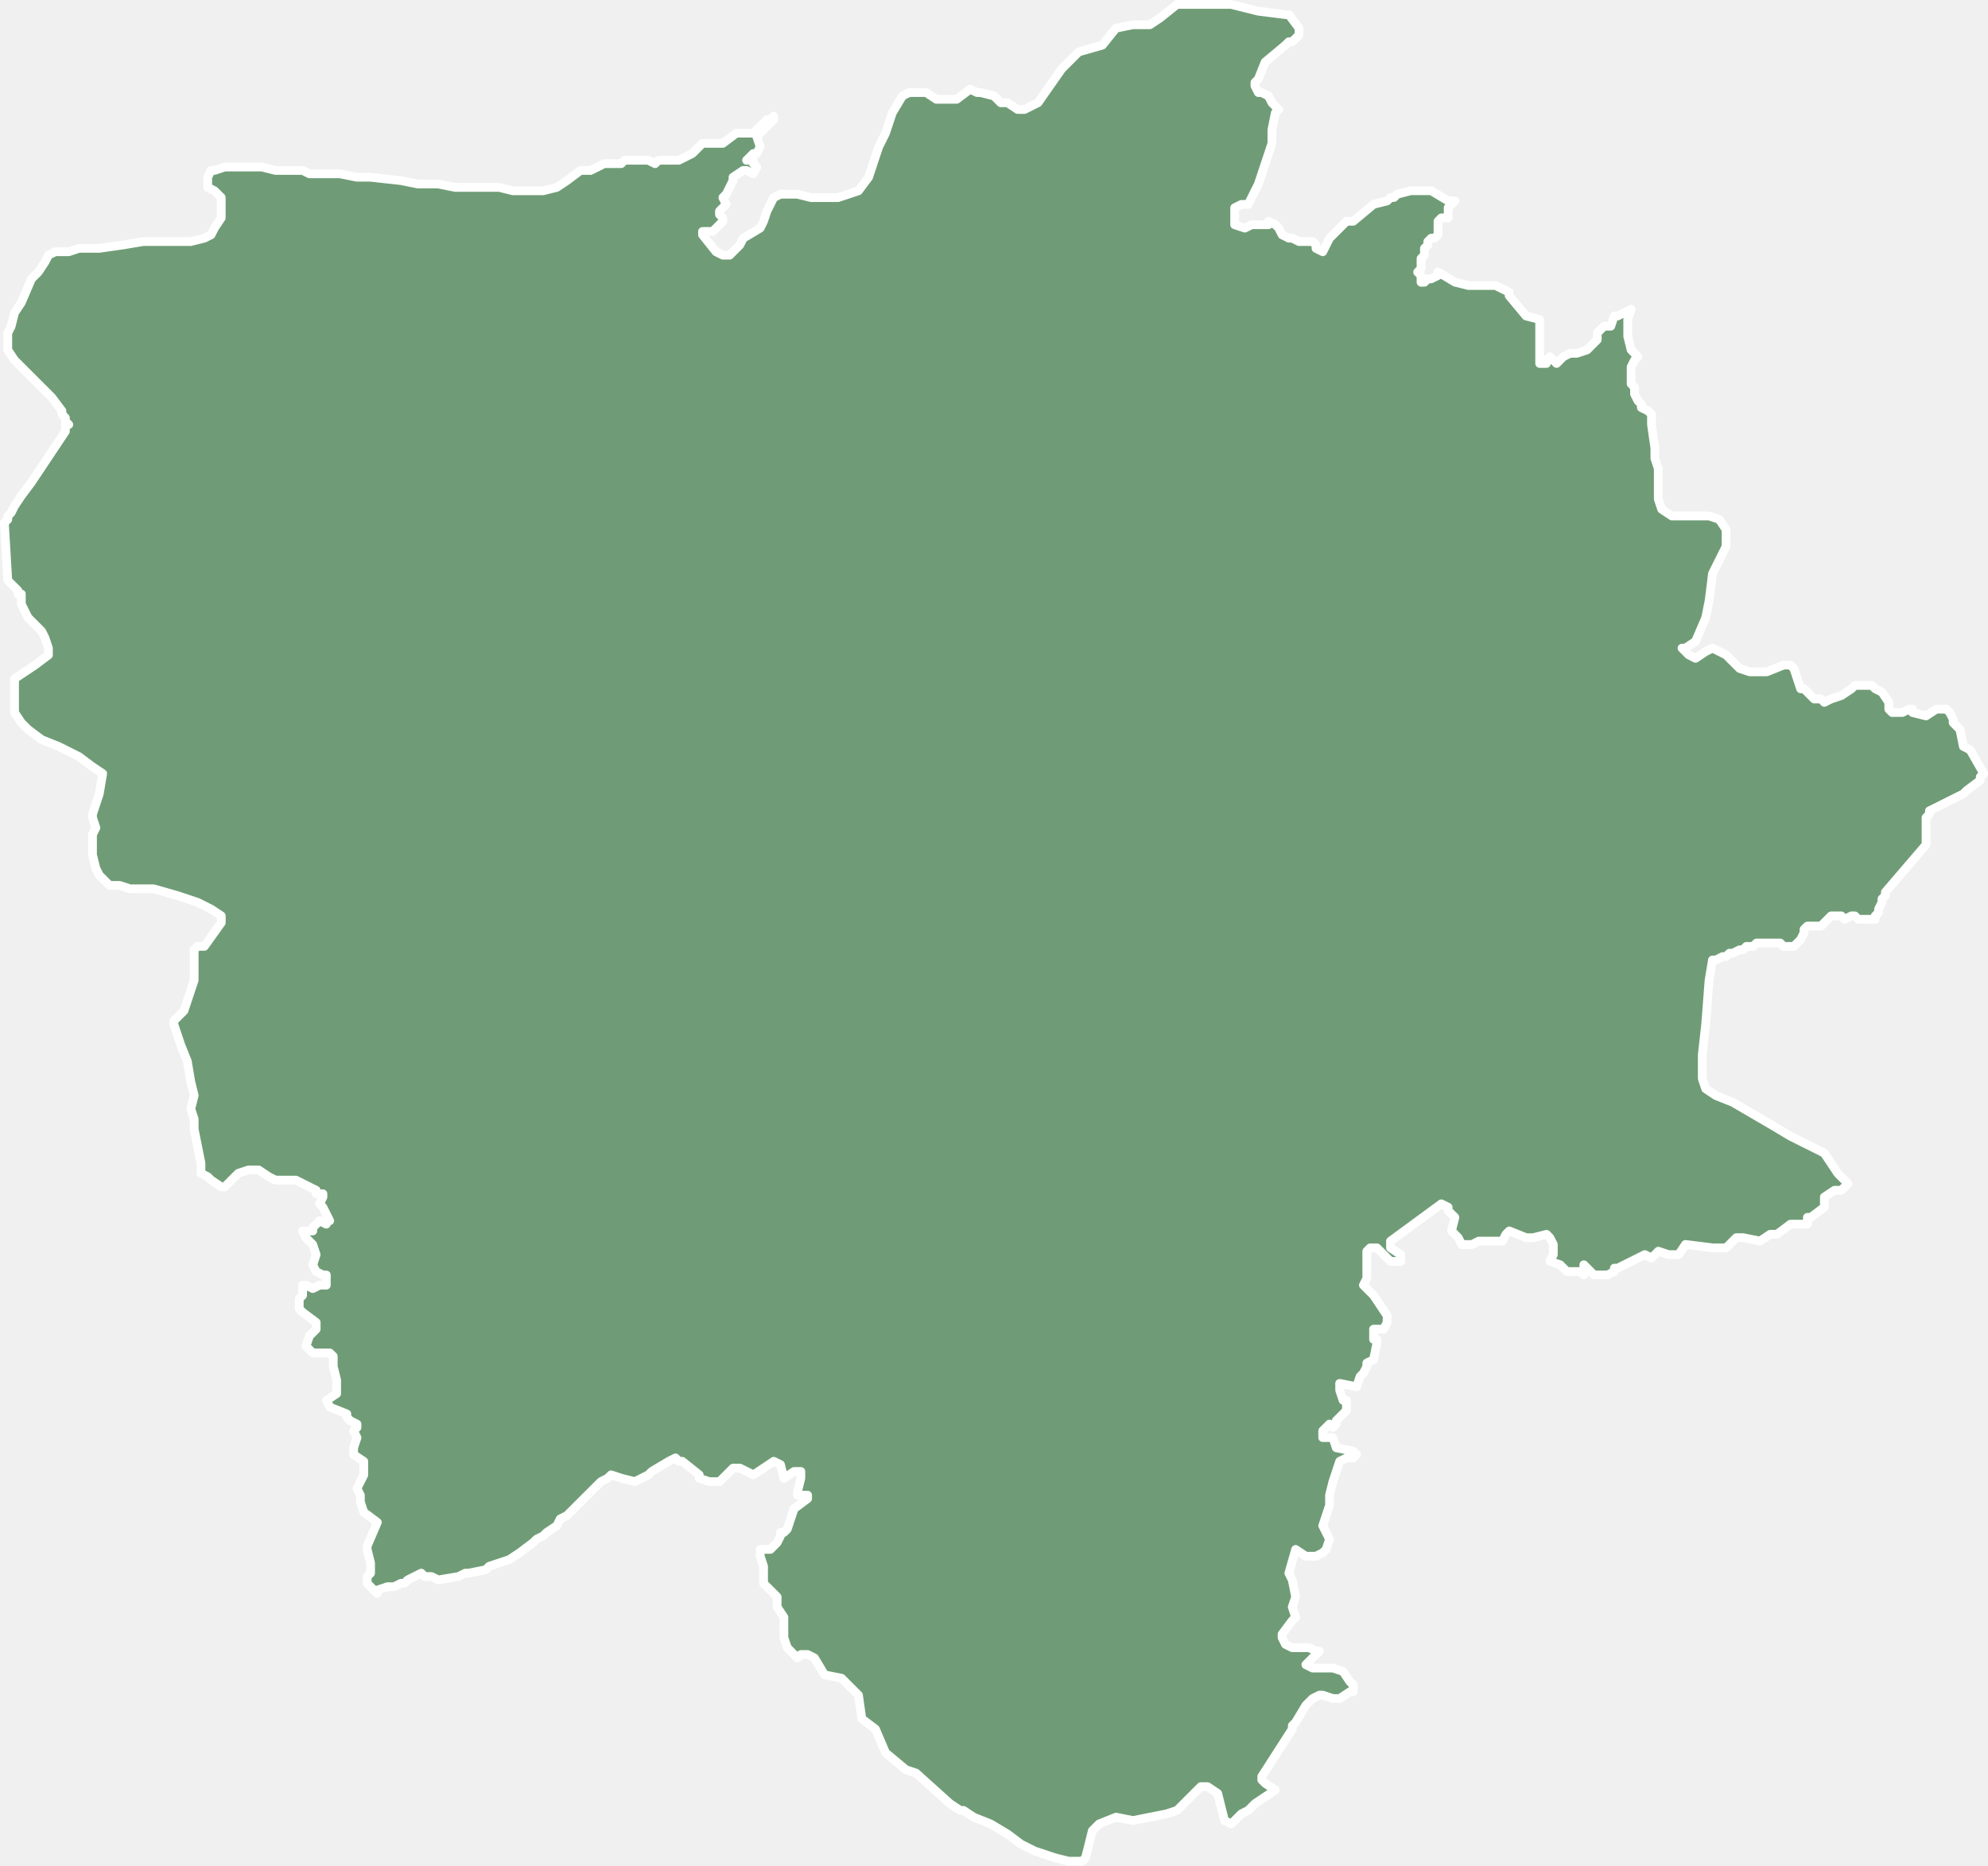
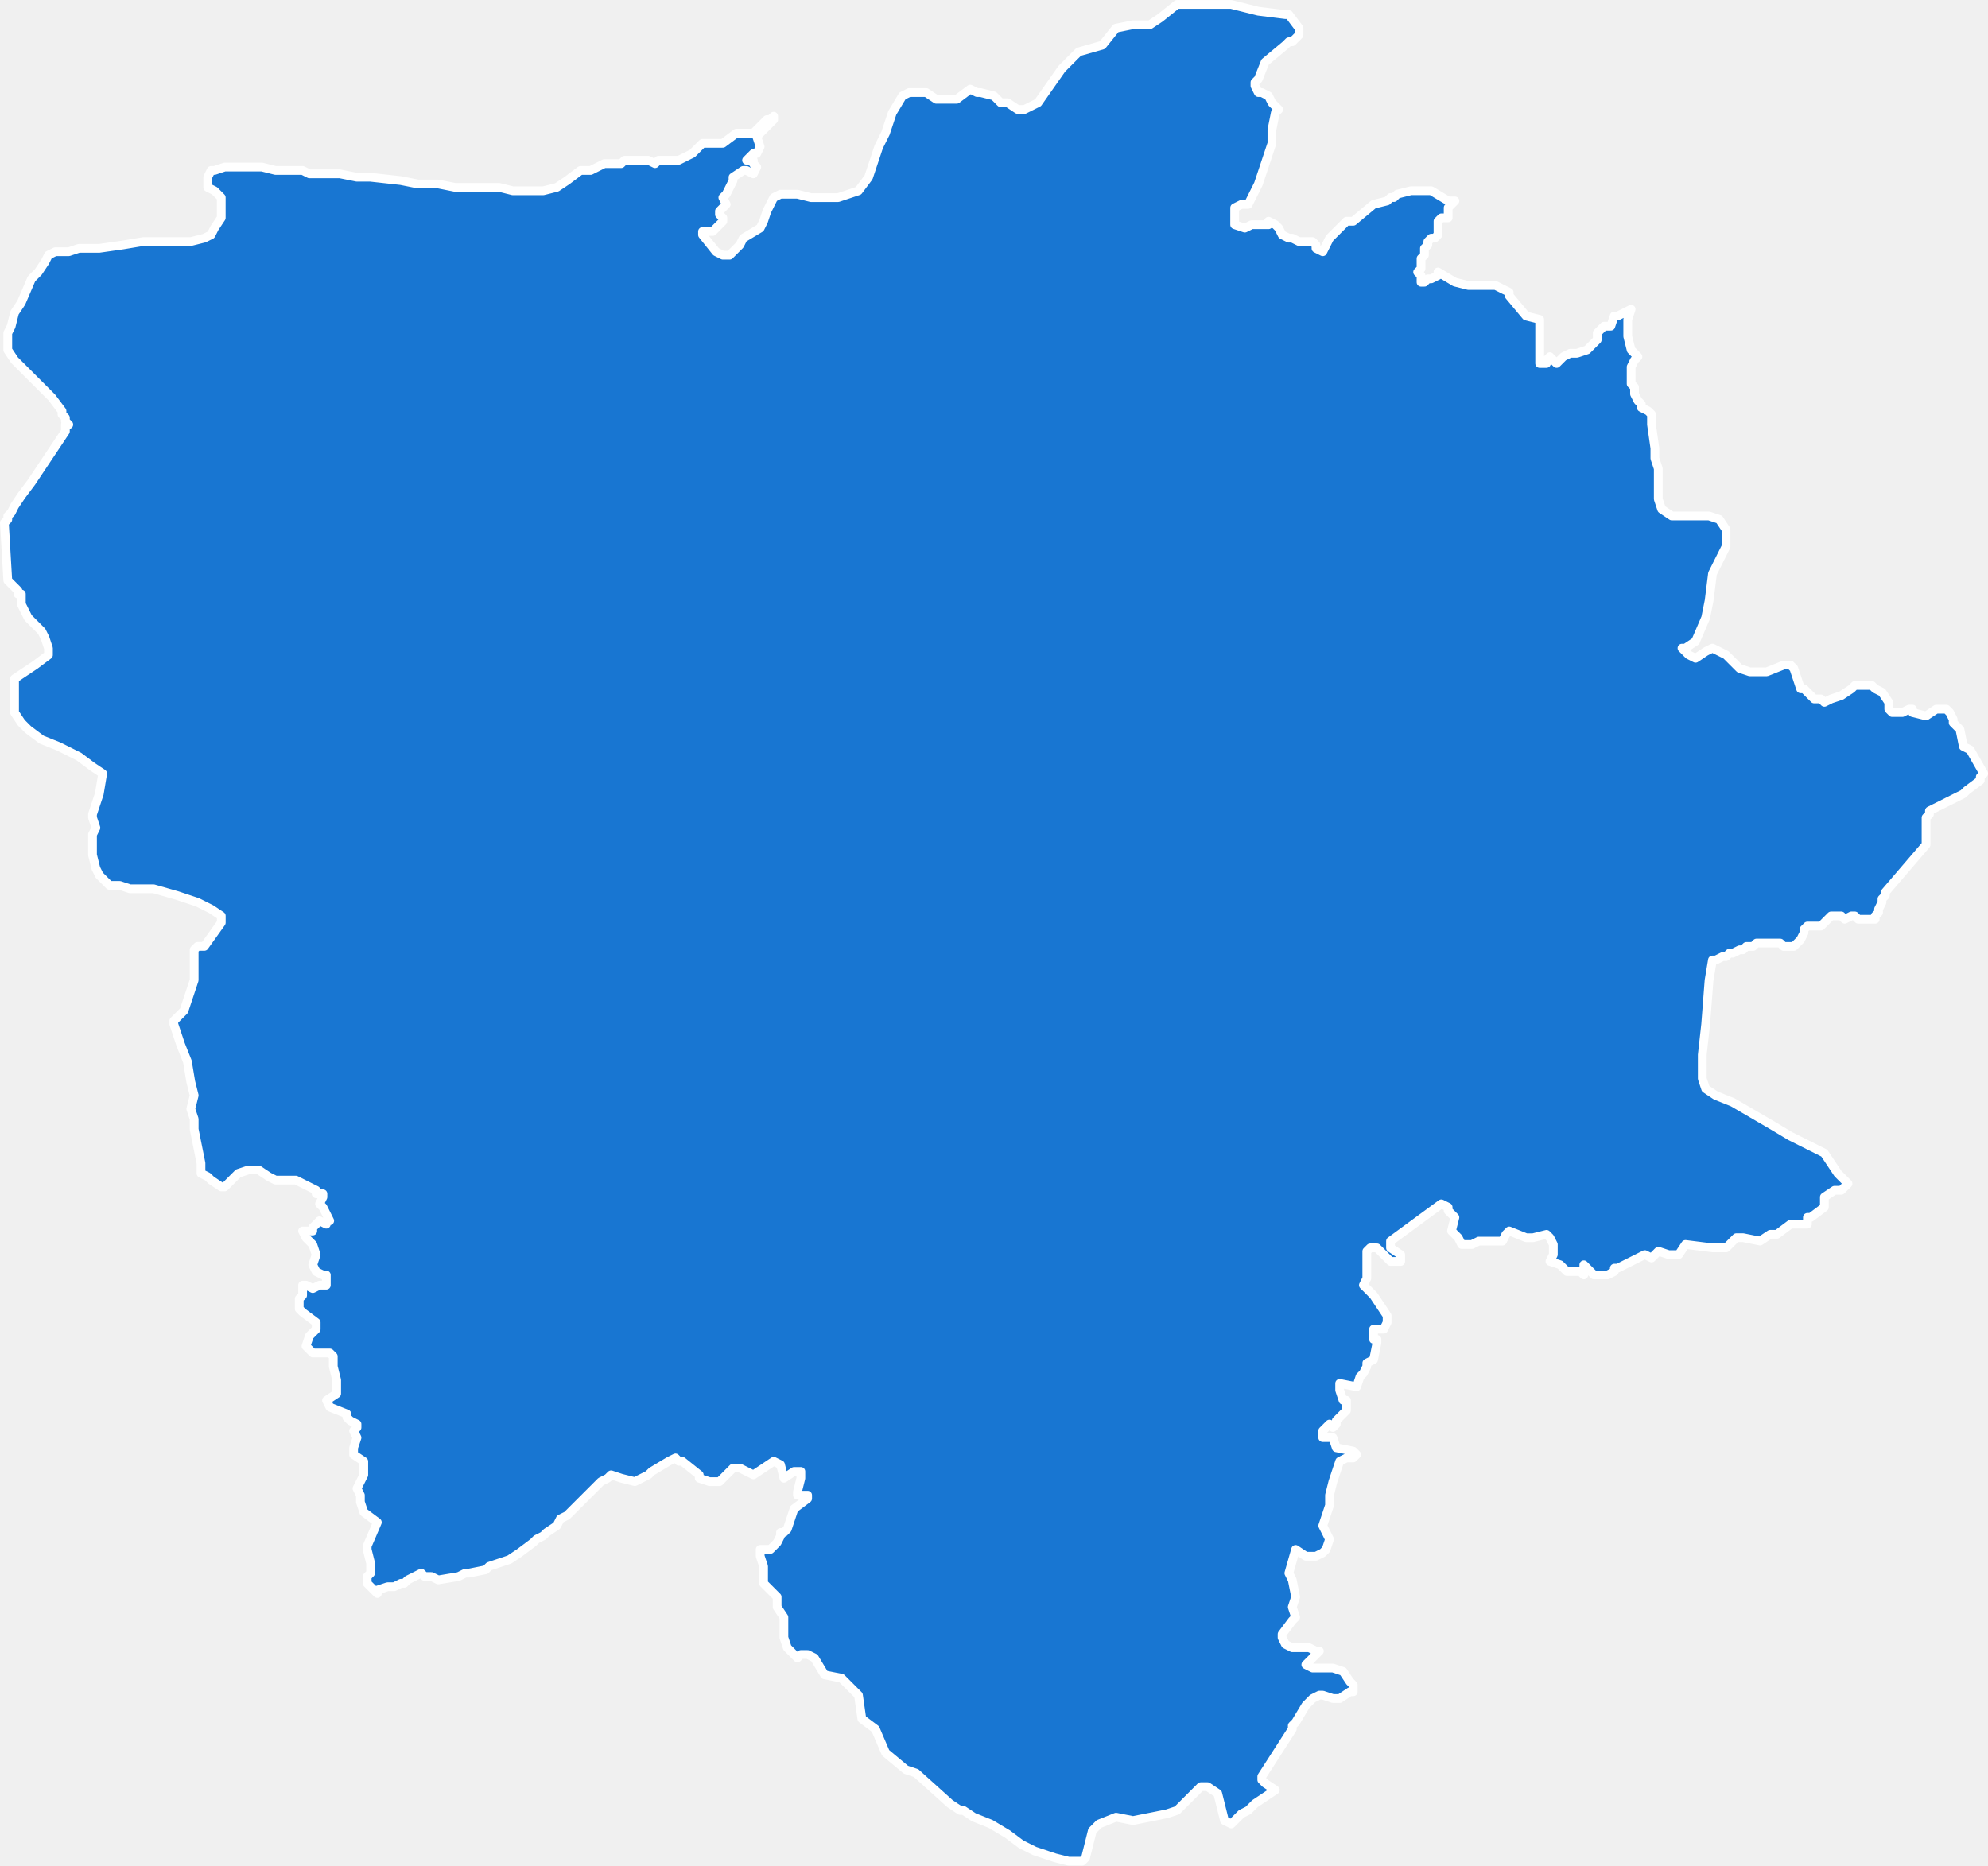
<svg xmlns="http://www.w3.org/2000/svg" width="113.636" height="106.657" viewBox="0 0 113.636 106.657">
-   <path id="CDKE" d="M574.429,647.3l-.194-.194-.194-.194.194-.581.194-.194.194-.194v-.387l-.775-.581-.194-.194V644.2l.194-.194v-.581h.194l.387.194.387-.194h.387v-.581h-.194l-.388-.194-.194-.387.194-.581-.194-.581-.387-.387-.194-.387h.581v-.194l.194-.194.194-.194.387.194v-.194h.194l-.387-.775-.194-.194.194-.387V638.2h-.387V638l-1.162-.581H572.3l-.387-.194-.581-.387h-.581l-.581.194-.388.388-.387.387H569.2l-.581-.387-.194-.194-.387-.194v-.581l-.194-.969-.194-.969v-.581l-.194-.581.194-.775-.194-.775-.194-1.162-.387-.969-.194-.581-.194-.581v-.194l.581-.581.581-1.744V624.25l.194-.194h.387l.969-1.356v-.387l-.581-.387-.775-.388-.581-.194-.581-.194-1.356-.387h-1.356l-.581-.194h-.581l-.581-.581-.194-.388-.194-.775v-1.162l.194-.387-.194-.581V616.5l.387-1.162.194-1.162-.581-.388-.775-.581-1.162-.581-.969-.387-.775-.581-.387-.387-.387-.581v-1.937l1.162-.775.775-.581v-.387l-.194-.581-.194-.387-.775-.775-.387-.775v-.581h-.194v-.194l-.581-.581-.194-3.293.194-.194v-.194l.194-.194.194-.387.387-.581.581-.775,1.937-2.906v-.387h.194l-.194-.194v-.194l-.194-.194v-.194l-.581-.775-.969-.969-.969-.969-.194-.194-.387-.581v-.969l.194-.387.194-.775.387-.581.581-1.356.387-.387.387-.581.194-.387.387-.194h.775l.581-.194h1.162l1.356-.194,1.162-.194h2.712l.775-.194.388-.194.194-.387.387-.581v-1.162l-.387-.387-.387-.194v-.581l.194-.387h.194l.581-.194h2.131l.775.194h1.55l.387.194h1.744l.969.194h.775l1.744.194.969.194H581.6l.969.194h2.518l.775.194H587.6l.775-.194.581-.388.775-.581h.581l.775-.388h.969l.194-.194h1.356l.387.194.194-.194h1.162l.775-.387.581-.581h1.162l.775-.581h.969l.775-.775h.194l.194-.194v.194l-.387.387-.387.387-.194.194.194.581-.194.388h-.194l-.194.194-.194.194h.388v.194l.194.194-.194.387-.388-.194h-.194l-.581.387v.194l-.387.775-.194.194.194.388-.387.387v.194l.194.194v.194l-.581.581h-.581v.194l.775.969.387.194h.387l.581-.581.194-.387.969-.581.194-.387.194-.581.387-.775.387-.194h.969l.775.194h1.55l.581-.194.581-.194.581-.775.581-1.744.387-.775.387-1.162.581-.969.387-.194h.969l.581.387h1.162l.775-.581.387.194h.194l.775.194.387.388h.388l.581.387h.388l.775-.387,1.356-1.937.775-.775.194-.194,1.356-.388.775-.969.969-.194h.969l.581-.387.969-.775h3.1l1.55.387,1.55.194h.194l.581.775v.388l-.194.194-.194.194h-.194l-.194.194-1.162.969-.387.969-.194.194v.194l.194.387h.194l.387.194.194.387.388.387-.194.194-.194.969v.775l-.387,1.162-.387,1.162-.387.775-.194.387h-.387l-.387.194v.969l.581.194.387-.194h.969V582.6l.387.194.194.194.194.387.387.194h.194l.387.194h.775l.194.194v.194l.387.194.388-.775.194-.194.581-.581.194-.194h.387l1.162-.969.775-.194.194-.194h.194l.194-.194.775-.194h1.162l.969.581h.387l-.194.194-.194.194v.581h-.387l-.194.194v.775l-.194.194h-.194l-.194.194v.194l-.194.194v.387l-.194.194v.581l-.194.194.194.194v.387h.194l.194-.194h.194l.387-.194V585.5l.969.581.775.194h1.55l.775.388v.194l.969,1.162.775.194v2.518h.387v-.194l.194-.194.387.387.387-.387.387-.194h.387l.581-.194.581-.581v-.387l.387-.387h.387l.194-.581h.194l.775-.387-.194.581v.969l.194.775.194.194.194.194-.194.194-.194.387v.969l.194.194v.387l.194.387.194.194v.194l.387.194.194.194v.581l.194,1.356v.581l.194.581v1.744l.194.581.581.387h2.131l.581.194.387.581v.969l-.387.775-.387.775-.194,1.55-.194.969-.581,1.356-.581.387h-.194l.387.387.388.194.581-.388.388-.194.775.387.775.775.581.194h.969l.969-.387h.387l.194.194.387,1.162h.194l.194.194.388.387h.387l.194.194.388-.194.581-.194.581-.387.194-.194h.969l.194.194.388.194.387.581v.388l.194.194h.581l.387-.194h.194v.194l.775.194.581-.387h.581l.194.194.194.387v.194l.387.387.194.969.387.194.775,1.356-.194.194v.194l-.775.581-.194.194-.775.387-1.162.581v.194l-.194.194v1.55l-2.325,2.712v.194l-.194.194v.194l-.194.387v.194l-.194.194v.194h-.969l-.194-.194h-.194l-.387.194-.194-.194h-.581l-.194.194-.194.194-.194.194h-.775l-.194.194v.194l-.194.388-.194.194-.194.194h-.581l-.194-.194h-1.356l-.194.194h-.387l-.194.194h-.194l-.387.194h-.194l-.194.194h-.194l-.387.194h-.194l-.194,1.162-.194,2.518-.194,1.744v1.356l.194.581.581.387.969.388,2.325,1.356.969.581,1.162.581.775.388.775,1.162.581.581L661.8,638h-.387l-.581.387v.581l-.775.581h-.194v.387H658.9l-.775.581h-.388l-.581.387-.969-.194H655.8l-.581.581h-.775l-1.55-.194-.387.581h-.581l-.581-.194-.388.387-.387-.194-1.55.775h-.194v.194l-.387.194h-.775l-.581-.581v.581l-.194-.194h-.775l-.387-.388-.581-.194.194-.387V641.1l-.194-.387-.194-.194-.775.194h-.387l-.969-.388-.194.194-.194.387h-1.356l-.388.194H640.1l-.194-.387-.387-.388.194-.775-.387-.387v-.194l-.387-.194-2.906,2.131v.387l.581.388v.387h-.581l-.775-.775h-.387l-.194.194v1.55l-.194.387.581.581.775,1.162v.387l-.194.387h-.581v.581h.194v.194l-.194.969-.387.194v.194l-.194.387-.194.194-.194.581-.969-.194v.387l.194.581h.194v.581l-.194.194-.387.387v.194l-.194.194-.194-.194-.194.194-.194.194v.387h.581l.194.581.969.194.194.194-.194.194h-.387l-.387.194-.387,1.162-.194.775v.581l-.387,1.162.387.775-.194.581-.194.194-.387.194h-.581l-.581-.387-.387,1.356.194.388.194.969-.194.581.194.581-.194.194-.581.775v.194l.194.387.387.194h.969l.388.194h.194l-.194.194-.581.581.387.194h1.162l.581.194.388.581.194.194v.387h-.194l-.581.387h-.387l-.581-.194h-.194l-.387.194-.387.387-.581.969-.194.194v.194l-1.744,2.712v.194l.194.194.581.387-1.162.775-.387.388-.388.194-.581.581-.388-.194-.387-1.55-.581-.388h-.387l-.387.388-.387.387-.581.581-.581.194-.969.194-.969.194-.969-.194-.969.387-.387.387-.194.775-.194.775-.194.194h-.775l-.775-.194-1.162-.387-.775-.387-.775-.581-.969-.581-.969-.387-.581-.387h-.194l-.581-.388-1.937-1.744-.581-.194-1.162-.969-.581-1.356-.775-.581-.194-1.356-.387-.387-.581-.581-.969-.194-.581-.969-.388-.194h-.387l-.194.194-.581-.581-.194-.581v-1.162l-.387-.581v-.581l-.775-.775V659.5l-.194-.581v-.387h.581l.387-.387.194-.387v-.194h.194l.194-.194.387-1.162.775-.581v-.194h-.581v-.194l.194-.775v-.388h-.387l-.581.388-.194-.775-.388-.194-1.162.775-.775-.387h-.387l-.194.194-.581.581H597.1l-.581-.194v-.194l-.969-.775h-.194l-.194-.194-.387.194-.969.581-.194.194-.775.387-.775-.194-.581-.194-.194.194-.387.194-.194.194-.194.194-.388.387-.194.194-.194.194-.194.194-.194.194-.387.387-.387.194-.194.387-.581.387-.194.194-.387.194-.194.194-.775.581-.581.387-.581.194-.581.194-.194.194-.969.194h-.194l-.388.194-1.162.194-.387-.194h-.388l-.194-.194-.387.194-.388.194-.194.194h-.194l-.387.194H578.7l-.581.194v.194l-.581-.581v-.387l.194-.194v-.581l-.194-.775v-.194l.581-1.356-.775-.581-.194-.581v-.387l-.194-.387.194-.388.194-.387V653.5l-.581-.387v-.387l.194-.581-.194-.388.194-.194v-.194l-.387-.194-.194-.194v-.194l-.969-.387-.194-.387.581-.387v-.775l-.194-.775v-.581l-.194-.194h-.969Z" transform="translate(-556.55 -569.951)" fill="#6f9c76" stroke="#fff" stroke-linecap="round" stroke-linejoin="round" stroke-width="0.5" />
+   <path id="CDKE" d="M574.429,647.3l-.194-.194-.194-.194.194-.581.194-.194.194-.194v-.387l-.775-.581-.194-.194V644.2l.194-.194v-.581h.194l.387.194.387-.194h.387v-.581h-.194l-.388-.194-.194-.387.194-.581-.194-.581-.387-.387-.194-.387h.581v-.194l.194-.194.194-.194.387.194v-.194h.194l-.387-.775-.194-.194.194-.387V638.2h-.387V638l-1.162-.581H572.3l-.387-.194-.581-.387h-.581l-.581.194-.388.388-.387.387H569.2l-.581-.387-.194-.194-.387-.194v-.581l-.194-.969-.194-.969v-.581l-.194-.581.194-.775-.194-.775-.194-1.162-.387-.969-.194-.581-.194-.581v-.194l.581-.581.581-1.744V624.25l.194-.194h.387l.969-1.356v-.387l-.581-.387-.775-.388-.581-.194-.581-.194-1.356-.387h-1.356l-.581-.194h-.581l-.581-.581-.194-.388-.194-.775v-1.162l.194-.387-.194-.581V616.5l.387-1.162.194-1.162-.581-.388-.775-.581-1.162-.581-.969-.387-.775-.581-.387-.387-.387-.581v-1.937l1.162-.775.775-.581v-.387l-.194-.581-.194-.387-.775-.775-.387-.775v-.581h-.194v-.194l-.581-.581-.194-3.293.194-.194v-.194l.194-.194.194-.387.387-.581.581-.775,1.937-2.906v-.387h.194l-.194-.194v-.194l-.194-.194v-.194l-.581-.775-.969-.969-.969-.969-.194-.194-.387-.581v-.969l.194-.387.194-.775.387-.581.581-1.356.387-.387.387-.581.194-.387.387-.194h.775l.581-.194h1.162l1.356-.194,1.162-.194h2.712l.775-.194.388-.194.194-.387.387-.581v-1.162l-.387-.387-.387-.194v-.581l.194-.387h.194l.581-.194h2.131l.775.194h1.55l.387.194h1.744l.969.194h.775l1.744.194.969.194H581.6l.969.194h2.518l.775.194H587.6l.775-.194.581-.388.775-.581h.581l.775-.388h.969l.194-.194h1.356l.387.194.194-.194h1.162l.775-.387.581-.581h1.162l.775-.581h.969l.775-.775h.194l.194-.194v.194l-.387.387-.387.387-.194.194.194.581-.194.388h-.194l-.194.194-.194.194h.388v.194l.194.194-.194.387-.388-.194h-.194l-.581.387v.194l-.387.775-.194.194.194.388-.387.387v.194l.194.194v.194l-.581.581h-.581v.194l.775.969.387.194h.387l.581-.581.194-.387.969-.581.194-.387.194-.581.387-.775.387-.194h.969l.775.194h1.55l.581-.194.581-.194.581-.775.581-1.744.387-.775.387-1.162.581-.969.387-.194h.969l.581.387h1.162l.775-.581.387.194h.194l.775.194.387.388h.388l.581.387h.388l.775-.387,1.356-1.937.775-.775.194-.194,1.356-.388.775-.969.969-.194h.969l.581-.387.969-.775h3.1l1.55.387,1.55.194h.194l.581.775v.388l-.194.194-.194.194h-.194l-.194.194-1.162.969-.387.969-.194.194v.194l.194.387h.194l.387.194.194.387.388.387-.194.194-.194.969v.775l-.387,1.162-.387,1.162-.387.775-.194.387h-.387l-.387.194v.969l.581.194.387-.194h.969V582.6l.387.194.194.194.194.387.387.194h.194l.387.194h.775l.194.194v.194l.387.194.388-.775.194-.194.581-.581.194-.194h.387l1.162-.969.775-.194.194-.194h.194l.194-.194.775-.194h1.162l.969.581h.387l-.194.194-.194.194v.581h-.387l-.194.194v.775l-.194.194h-.194l-.194.194v.194l-.194.194v.387l-.194.194v.581l-.194.194.194.194v.387h.194l.194-.194h.194l.387-.194V585.5l.969.581.775.194h1.55l.775.388v.194l.969,1.162.775.194v2.518h.387v-.194l.194-.194.387.387.387-.387.387-.194h.387l.581-.194.581-.581v-.387l.387-.387h.387l.194-.581h.194l.775-.387-.194.581v.969l.194.775.194.194.194.194-.194.194-.194.387v.969l.194.194v.387l.194.387.194.194v.194l.387.194.194.194v.581l.194,1.356v.581l.194.581v1.744l.194.581.581.387h2.131l.581.194.387.581v.969l-.387.775-.387.775-.194,1.55-.194.969-.581,1.356-.581.387h-.194l.387.387.388.194.581-.388.388-.194.775.387.775.775.581.194h.969l.969-.387h.387l.194.194.387,1.162h.194l.194.194.388.387h.387l.194.194.388-.194.581-.194.581-.387.194-.194h.969l.194.194.388.194.387.581v.388l.194.194h.581l.387-.194h.194v.194l.775.194.581-.387h.581l.194.194.194.387v.194l.387.387.194.969.387.194.775,1.356-.194.194v.194l-.775.581-.194.194-.775.387-1.162.581v.194l-.194.194v1.55l-2.325,2.712v.194l-.194.194v.194l-.194.387v.194l-.194.194v.194h-.969l-.194-.194h-.194l-.387.194-.194-.194h-.581l-.194.194-.194.194-.194.194h-.775l-.194.194v.194l-.194.388-.194.194-.194.194h-.581l-.194-.194h-1.356l-.194.194h-.387l-.194.194h-.194l-.387.194h-.194l-.194.194h-.194l-.387.194h-.194l-.194,1.162-.194,2.518-.194,1.744v1.356l.194.581.581.387.969.388,2.325,1.356.969.581,1.162.581.775.388.775,1.162.581.581L661.8,638h-.387l-.581.387v.581l-.775.581h-.194v.387H658.9l-.775.581h-.388l-.581.387-.969-.194H655.8l-.581.581h-.775l-1.55-.194-.387.581h-.581l-.581-.194-.388.387-.387-.194-1.55.775h-.194v.194l-.387.194h-.775l-.581-.581v.581l-.194-.194h-.775l-.387-.388-.581-.194.194-.387V641.1l-.194-.387-.194-.194-.775.194h-.387l-.969-.388-.194.194-.194.387h-1.356l-.388.194H640.1l-.194-.387-.387-.388.194-.775-.387-.387v-.194l-.387-.194-2.906,2.131v.387l.581.388v.387h-.581l-.775-.775h-.387l-.194.194v1.55l-.194.387.581.581.775,1.162v.387l-.194.387h-.581v.581h.194v.194l-.194.969-.387.194v.194l-.194.387-.194.194-.194.581-.969-.194v.387l.194.581h.194v.581l-.194.194-.387.387v.194l-.194.194-.194-.194-.194.194-.194.194v.387h.581l.194.581.969.194.194.194-.194.194h-.387l-.387.194-.387,1.162-.194.775v.581l-.387,1.162.387.775-.194.581-.194.194-.387.194h-.581l-.581-.387-.387,1.356.194.388.194.969-.194.581.194.581-.194.194-.581.775v.194l.194.387.387.194h.969l.388.194h.194l-.194.194-.581.581.387.194h1.162l.581.194.388.581.194.194v.387h-.194l-.581.387h-.387l-.581-.194h-.194l-.387.194-.387.387-.581.969-.194.194v.194l-1.744,2.712v.194l.194.194.581.387-1.162.775-.387.388-.388.194-.581.581-.388-.194-.387-1.55-.581-.388h-.387l-.387.388-.387.387-.581.581-.581.194-.969.194-.969.194-.969-.194-.969.387-.387.387-.194.775-.194.775-.194.194h-.775l-.775-.194-1.162-.387-.775-.387-.775-.581-.969-.581-.969-.387-.581-.387h-.194l-.581-.388-1.937-1.744-.581-.194-1.162-.969-.581-1.356-.775-.581-.194-1.356-.387-.387-.581-.581-.969-.194-.581-.969-.388-.194h-.387l-.194.194-.581-.581-.194-.581v-1.162l-.387-.581v-.581l-.775-.775V659.5l-.194-.581v-.387h.581l.387-.387.194-.387v-.194h.194l.194-.194.387-1.162.775-.581v-.194h-.581v-.194l.194-.775v-.388h-.387l-.581.388-.194-.775-.388-.194-1.162.775-.775-.387h-.387l-.194.194-.581.581H597.1l-.581-.194v-.194l-.969-.775h-.194l-.194-.194-.387.194-.969.581-.194.194-.775.387-.775-.194-.581-.194-.194.194-.387.194-.194.194-.194.194-.388.387-.194.194-.194.194-.194.194-.194.194-.387.387-.387.194-.194.387-.581.387-.194.194-.387.194-.194.194-.775.581-.581.387-.581.194-.581.194-.194.194-.969.194h-.194l-.388.194-1.162.194-.387-.194h-.388l-.194-.194-.387.194-.388.194-.194.194h-.194l-.387.194H578.7l-.581.194v.194l-.581-.581v-.387l.194-.194v-.581l-.194-.775v-.194l.581-1.356-.775-.581-.194-.581v-.387l-.194-.387.194-.388.194-.387V653.5l-.581-.387v-.387l.194-.581-.194-.388.194-.194v-.194l-.387-.194-.194-.194v-.194l-.969-.387-.194-.387.581-.387v-.775l-.194-.775v-.581l-.194-.194h-.969Z" transform="translate(-556.55 -569.951)" fill="#1876d2" stroke="#fff" stroke-linecap="round" stroke-linejoin="round" stroke-width="0.5" />
</svg>
